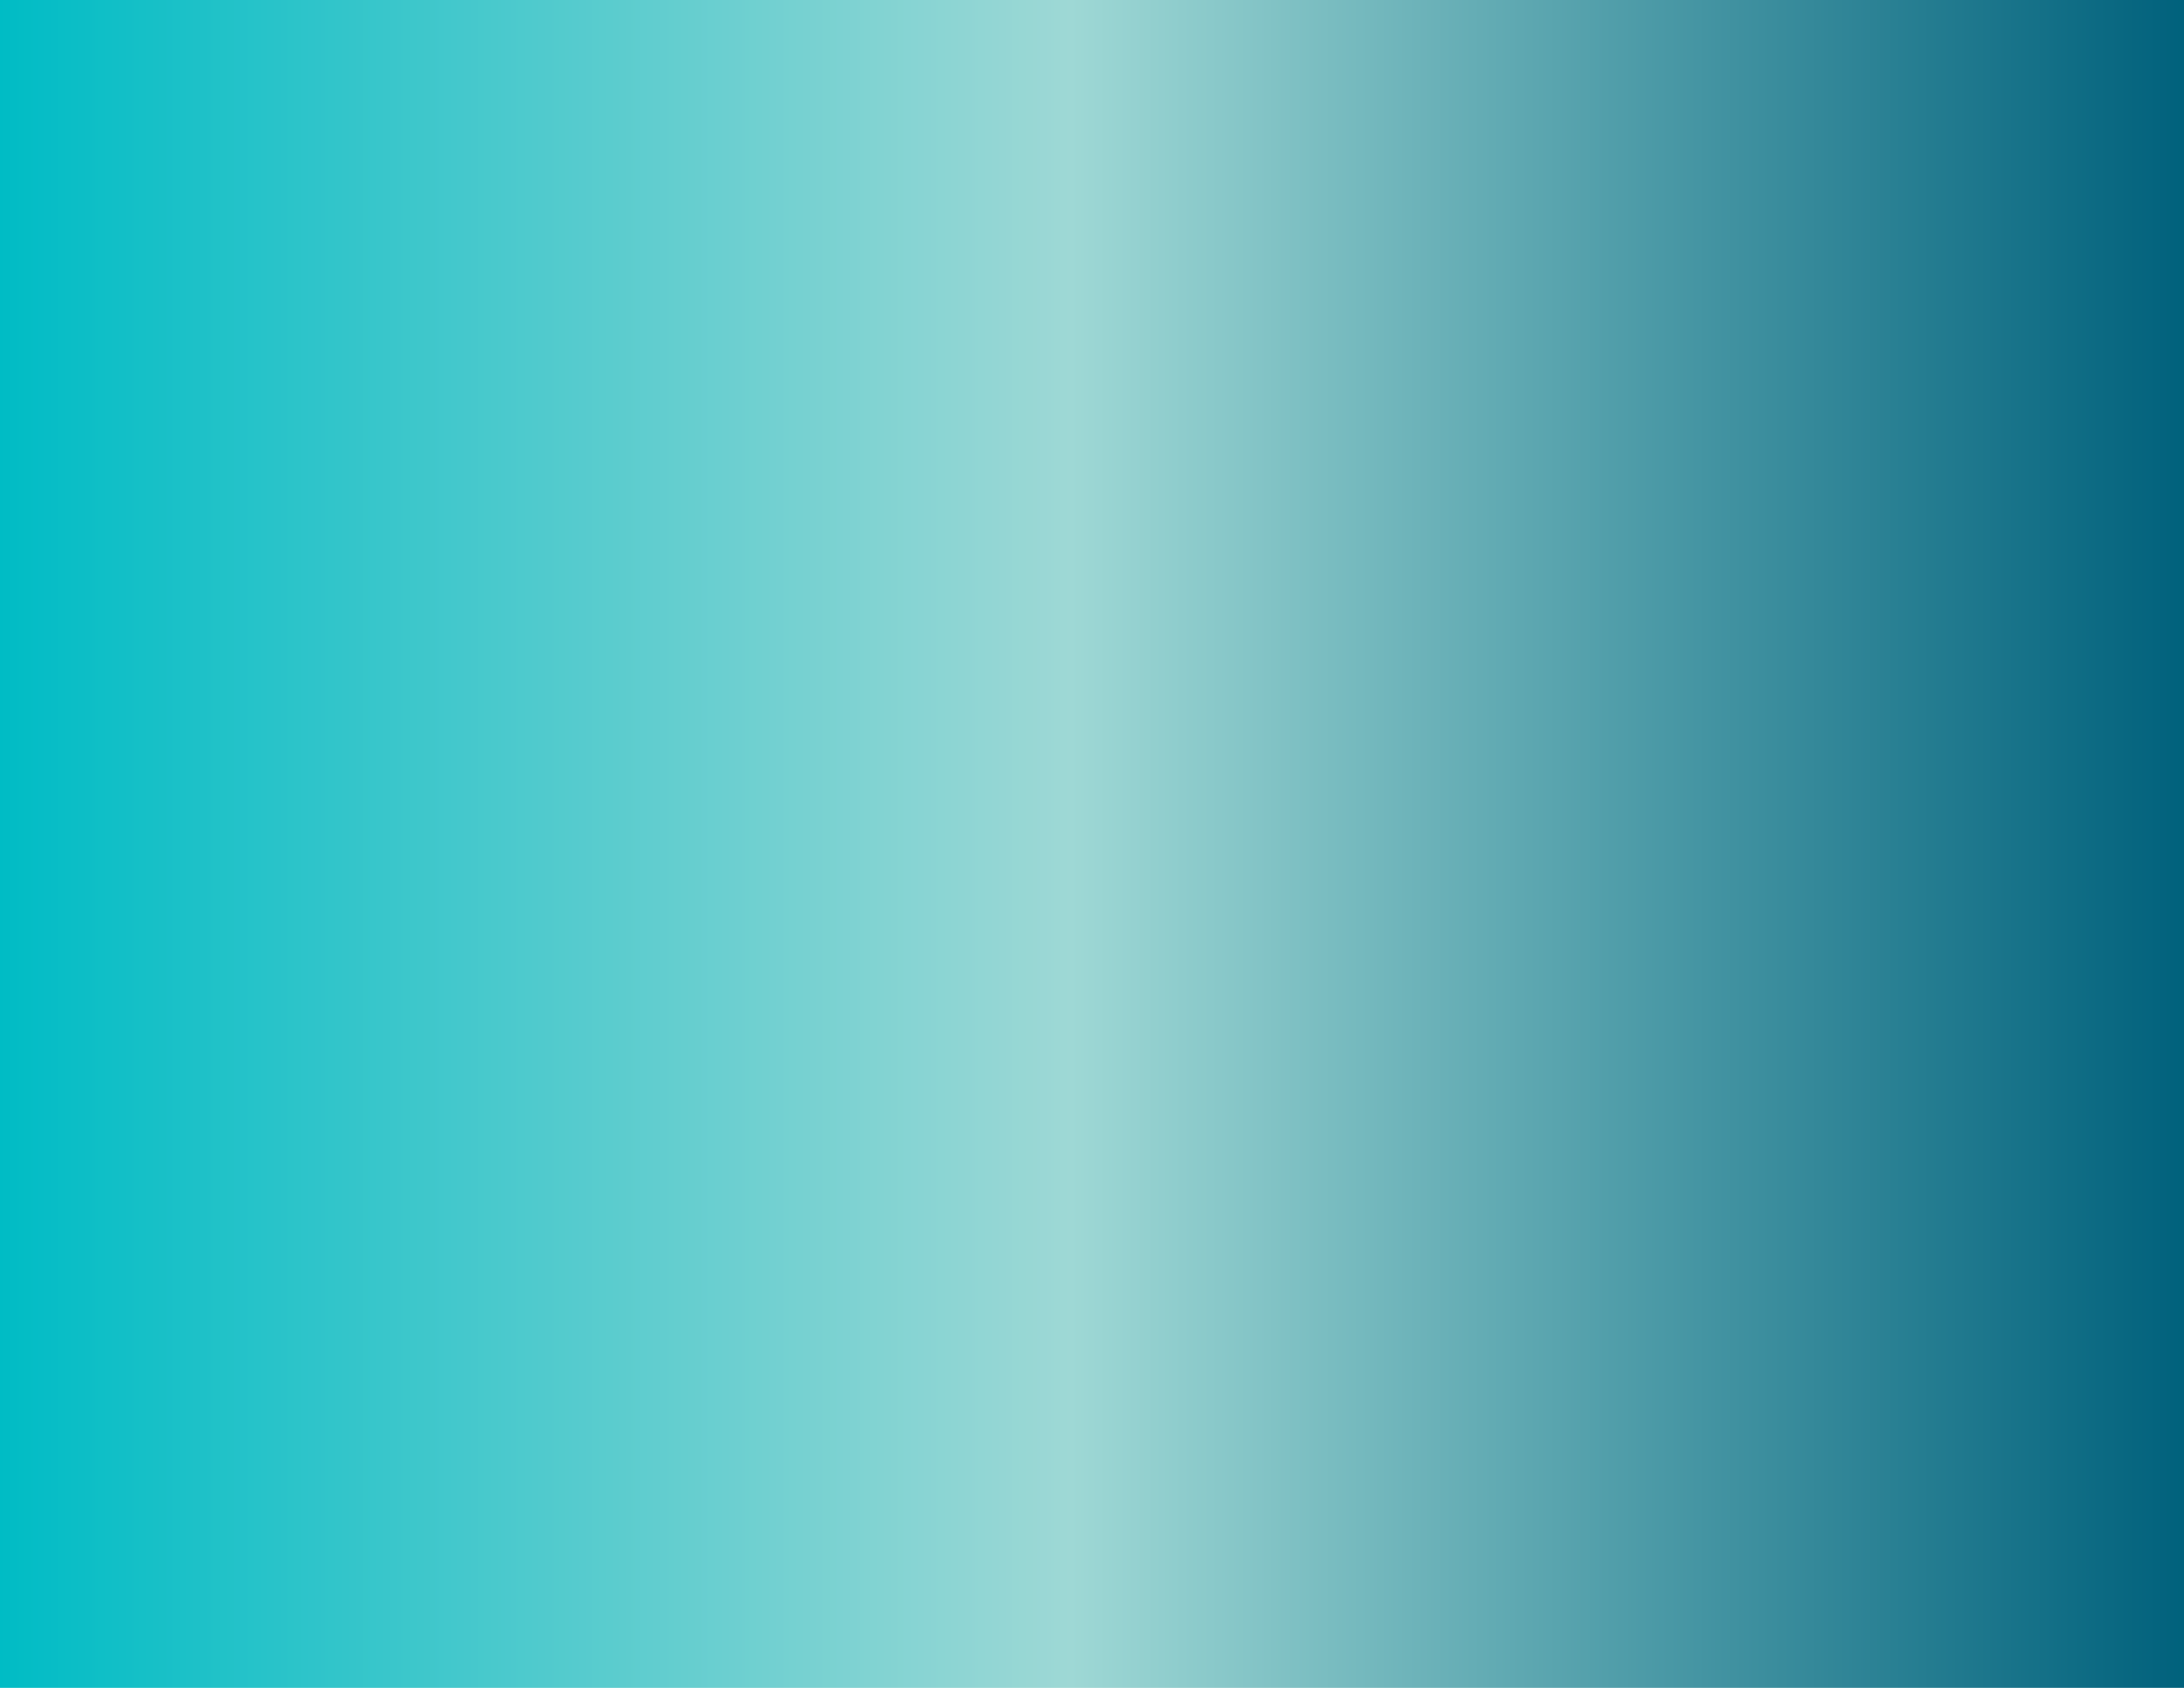
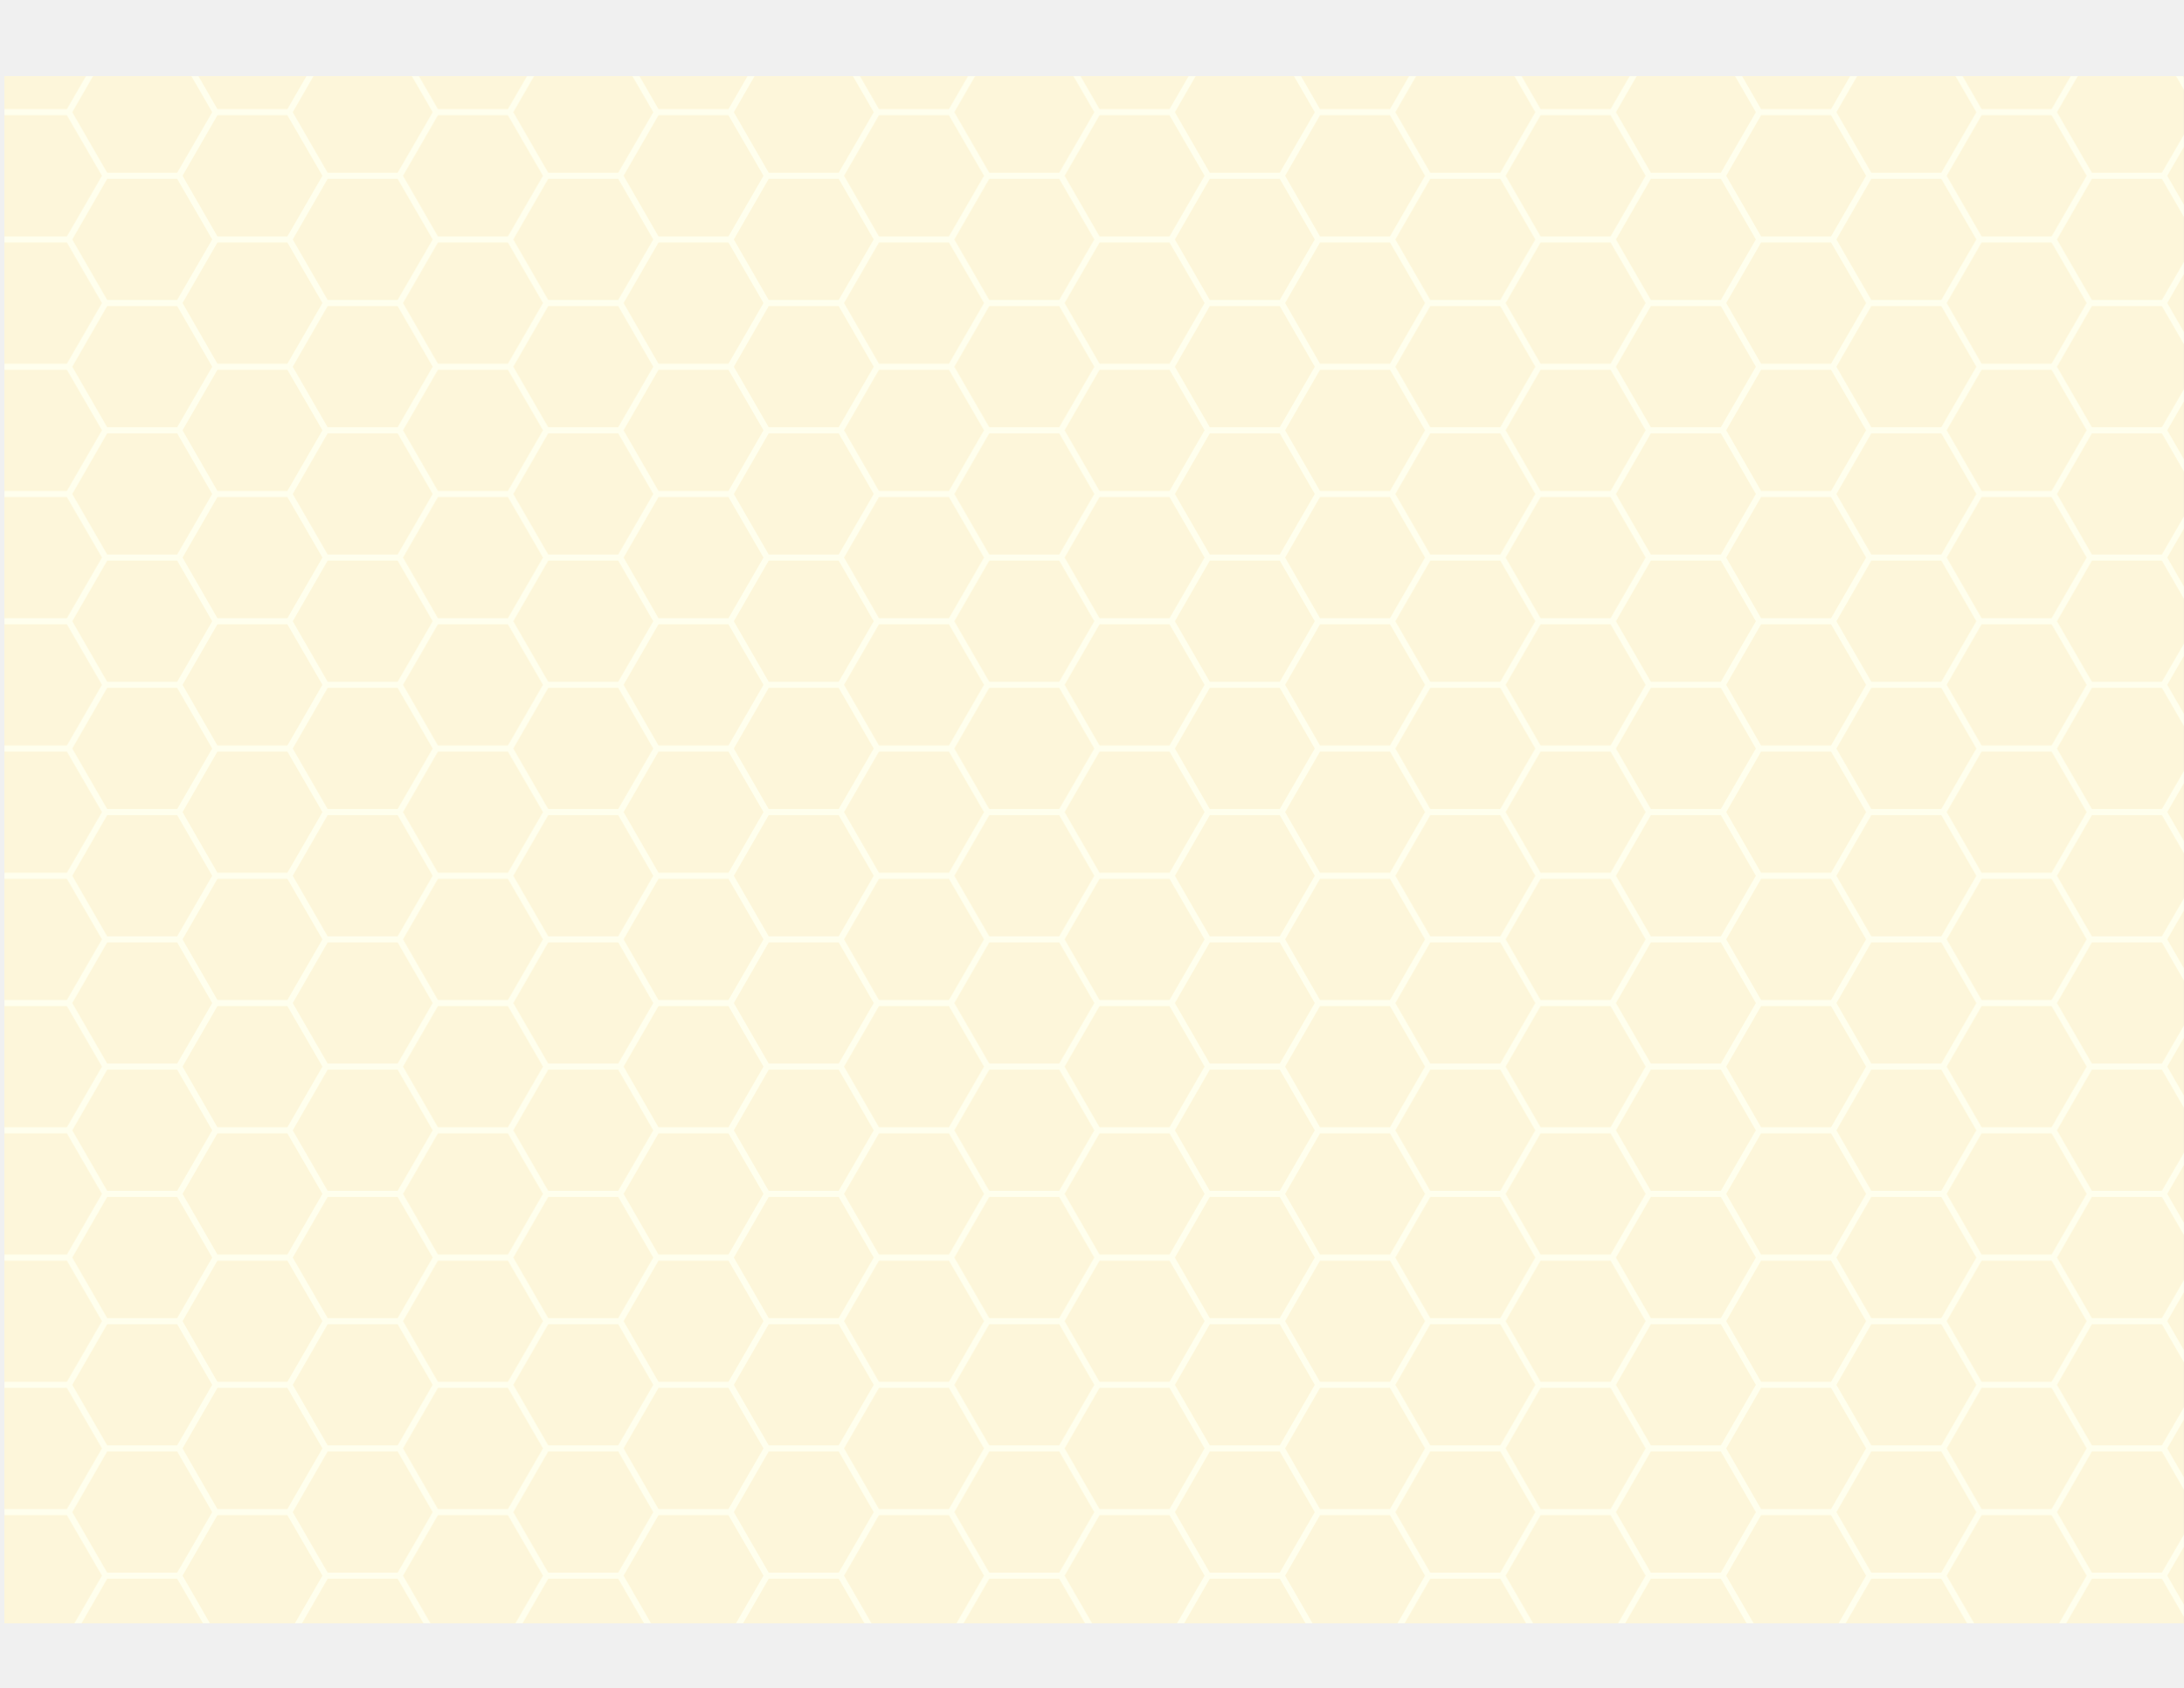
- <svg xmlns="http://www.w3.org/2000/svg" id="Layer_1" data-name="Layer 1" width="11in" height="8.5in" viewBox="0 0 792 612">
-   <defs>
-     <style>
-       .cls-1 {
-         fill: url(#Turquoise);
-       }
-     </style>
-     <linearGradient id="Turquoise" y1="306" x2="792" y2="306" gradientUnits="userSpaceOnUse">
-       <stop offset="0" stop-color="#00bcc5" />
-       <stop offset="0.49" stop-color="#9ed8d5" />
-       <stop offset="1" stop-color="#00617c" />
-     </linearGradient>
-   </defs>
-   <rect class="cls-1" width="792" height="612" />
+ <svg xmlns="http://www.w3.org/2000/svg" xmlns:xlink="http://www.w3.org/1999/xlink" version="1.1" id="Layer_1" x="0px" y="0px" viewBox="0 0 792 612" style="enable-background:new 0 0 792 612;" xml:space="preserve">
+   <style type="text/css">
+ 	.st0{fill:none;}
+ 	.st1{clip-path:url(#SVGID_2_);fill:#F9DDAF;}
+ 	.st2{clip-path:url(#SVGID_2_);fill:none;stroke:#FFFFFF;stroke-width:2;stroke-miterlimit:10;}
+ 	.st3{clip-path:url(#SVGID_4_);}
+ 	.st4{clip-path:url(#SVGID_6_);fill:#FFFFE8;}
+ 	.st5{clip-path:url(#SVGID_6_);}
+ 	.st6{opacity:0.25;clip-path:url(#SVGID_8_);}
+ 	.st7{clip-path:url(#SVGID_10_);fill:url(#SVGID_11_);}
+ </style>
+   <pattern y="612" width="145.4" height="83.9" patternUnits="userSpaceOnUse" id="Unnamed_Pattern" viewBox="48.5 -125.9 145.4 83.9" style="overflow:visible;">
+     <g>
+       <rect x="48.5" y="-125.9" class="st0" width="145.4" height="83.9" />
+       <g>
+         <defs>
+           <rect id="SVGID_1_" x="48.5" y="-125.9" width="145.4" height="83.9" />
+         </defs>
+         <clipPath id="SVGID_2_">
+           <use xlink:href="#SVGID_1_" style="overflow:visible;" />
+         </clipPath>
+         <polygon class="st1" points="217.5,-84.9 170.2,-84.9 146.6,-125.9 170.2,-166.9 217.5,-166.9 241.2,-125.9    " />
+         <polygon class="st2" points="217.5,-84.9 170.2,-84.9 146.6,-125.9 170.2,-166.9 217.5,-166.9 241.2,-125.9    " />
+         <polygon class="st1" points="72.1,-84.9 24.8,-84.9 1.2,-125.9 24.8,-166.9 72.1,-166.9 95.8,-125.9    " />
+         <polygon class="st2" points="72.1,-84.9 24.8,-84.9 1.2,-125.9 24.8,-166.9 72.1,-166.9 95.8,-125.9    " />
+         <polygon class="st1" points="217.5,-1 170.2,-1 146.6,-42 170.2,-82.9 217.5,-82.9 241.2,-42    " />
+         <polygon class="st2" points="217.5,-1 170.2,-1 146.6,-42 170.2,-82.9 217.5,-82.9 241.2,-42    " />
+         <polygon class="st1" points="144.8,-43 97.5,-43 73.9,-83.9 97.5,-124.9 144.8,-124.9 168.5,-83.9    " />
+         <polygon class="st2" points="144.8,-43 97.5,-43 73.9,-83.9 97.5,-124.9 144.8,-124.9 168.5,-83.9    " />
+         <polygon class="st1" points="72.1,-1 24.8,-1 1.2,-42 24.8,-82.9 72.1,-82.9 95.8,-42    " />
+         <polygon class="st2" points="72.1,-1 24.8,-1 1.2,-42 24.8,-82.9 72.1,-82.9 95.8,-42    " />
+       </g>
+     </g>
+   </pattern>
+   <g>
+     <g>
+       <defs>
+         <rect id="SVGID_3_" x="0" y="25.9" width="792" height="563.2" />
+       </defs>
+       <clipPath id="SVGID_4_">
+         <use xlink:href="#SVGID_3_" style="overflow:visible;" />
+       </clipPath>
+       <g class="st3">
+         <defs>
+           <rect id="SVGID_5_" x="0" y="25.9" width="792" height="563.2" />
+         </defs>
+         <clipPath id="SVGID_6_">
+           <use xlink:href="#SVGID_5_" style="overflow:visible;" />
+         </clipPath>
+         <rect x="1.6" y="27.6" class="st4" width="790.3" height="561" />
+         <g class="st5">
+           <defs>
+             <rect id="SVGID_7_" x="0" y="25.9" width="792" height="563.2" />
+           </defs>
+           <clipPath id="SVGID_8_">
+             <use xlink:href="#SVGID_7_" style="overflow:visible;" />
+           </clipPath>
+           <g class="st6">
+             <g>
+               <defs>
+                 <rect id="SVGID_9_" x="1.6" y="27.6" width="790.9" height="561" />
+               </defs>
+               <clipPath id="SVGID_10_">
+                 <use xlink:href="#SVGID_9_" style="overflow:visible;" />
+               </clipPath>
+               <pattern id="SVGID_11_" xlink:href="#Unnamed_Pattern" patternTransform="matrix(0.55 0 0 -0.55 -3307.168 -4606.382)">
+ 						</pattern>
+               <rect x="1.6" y="27.6" class="st7" width="790.9" height="561" />
+             </g>
+           </g>
+         </g>
+       </g>
+     </g>
+   </g>
</svg>
